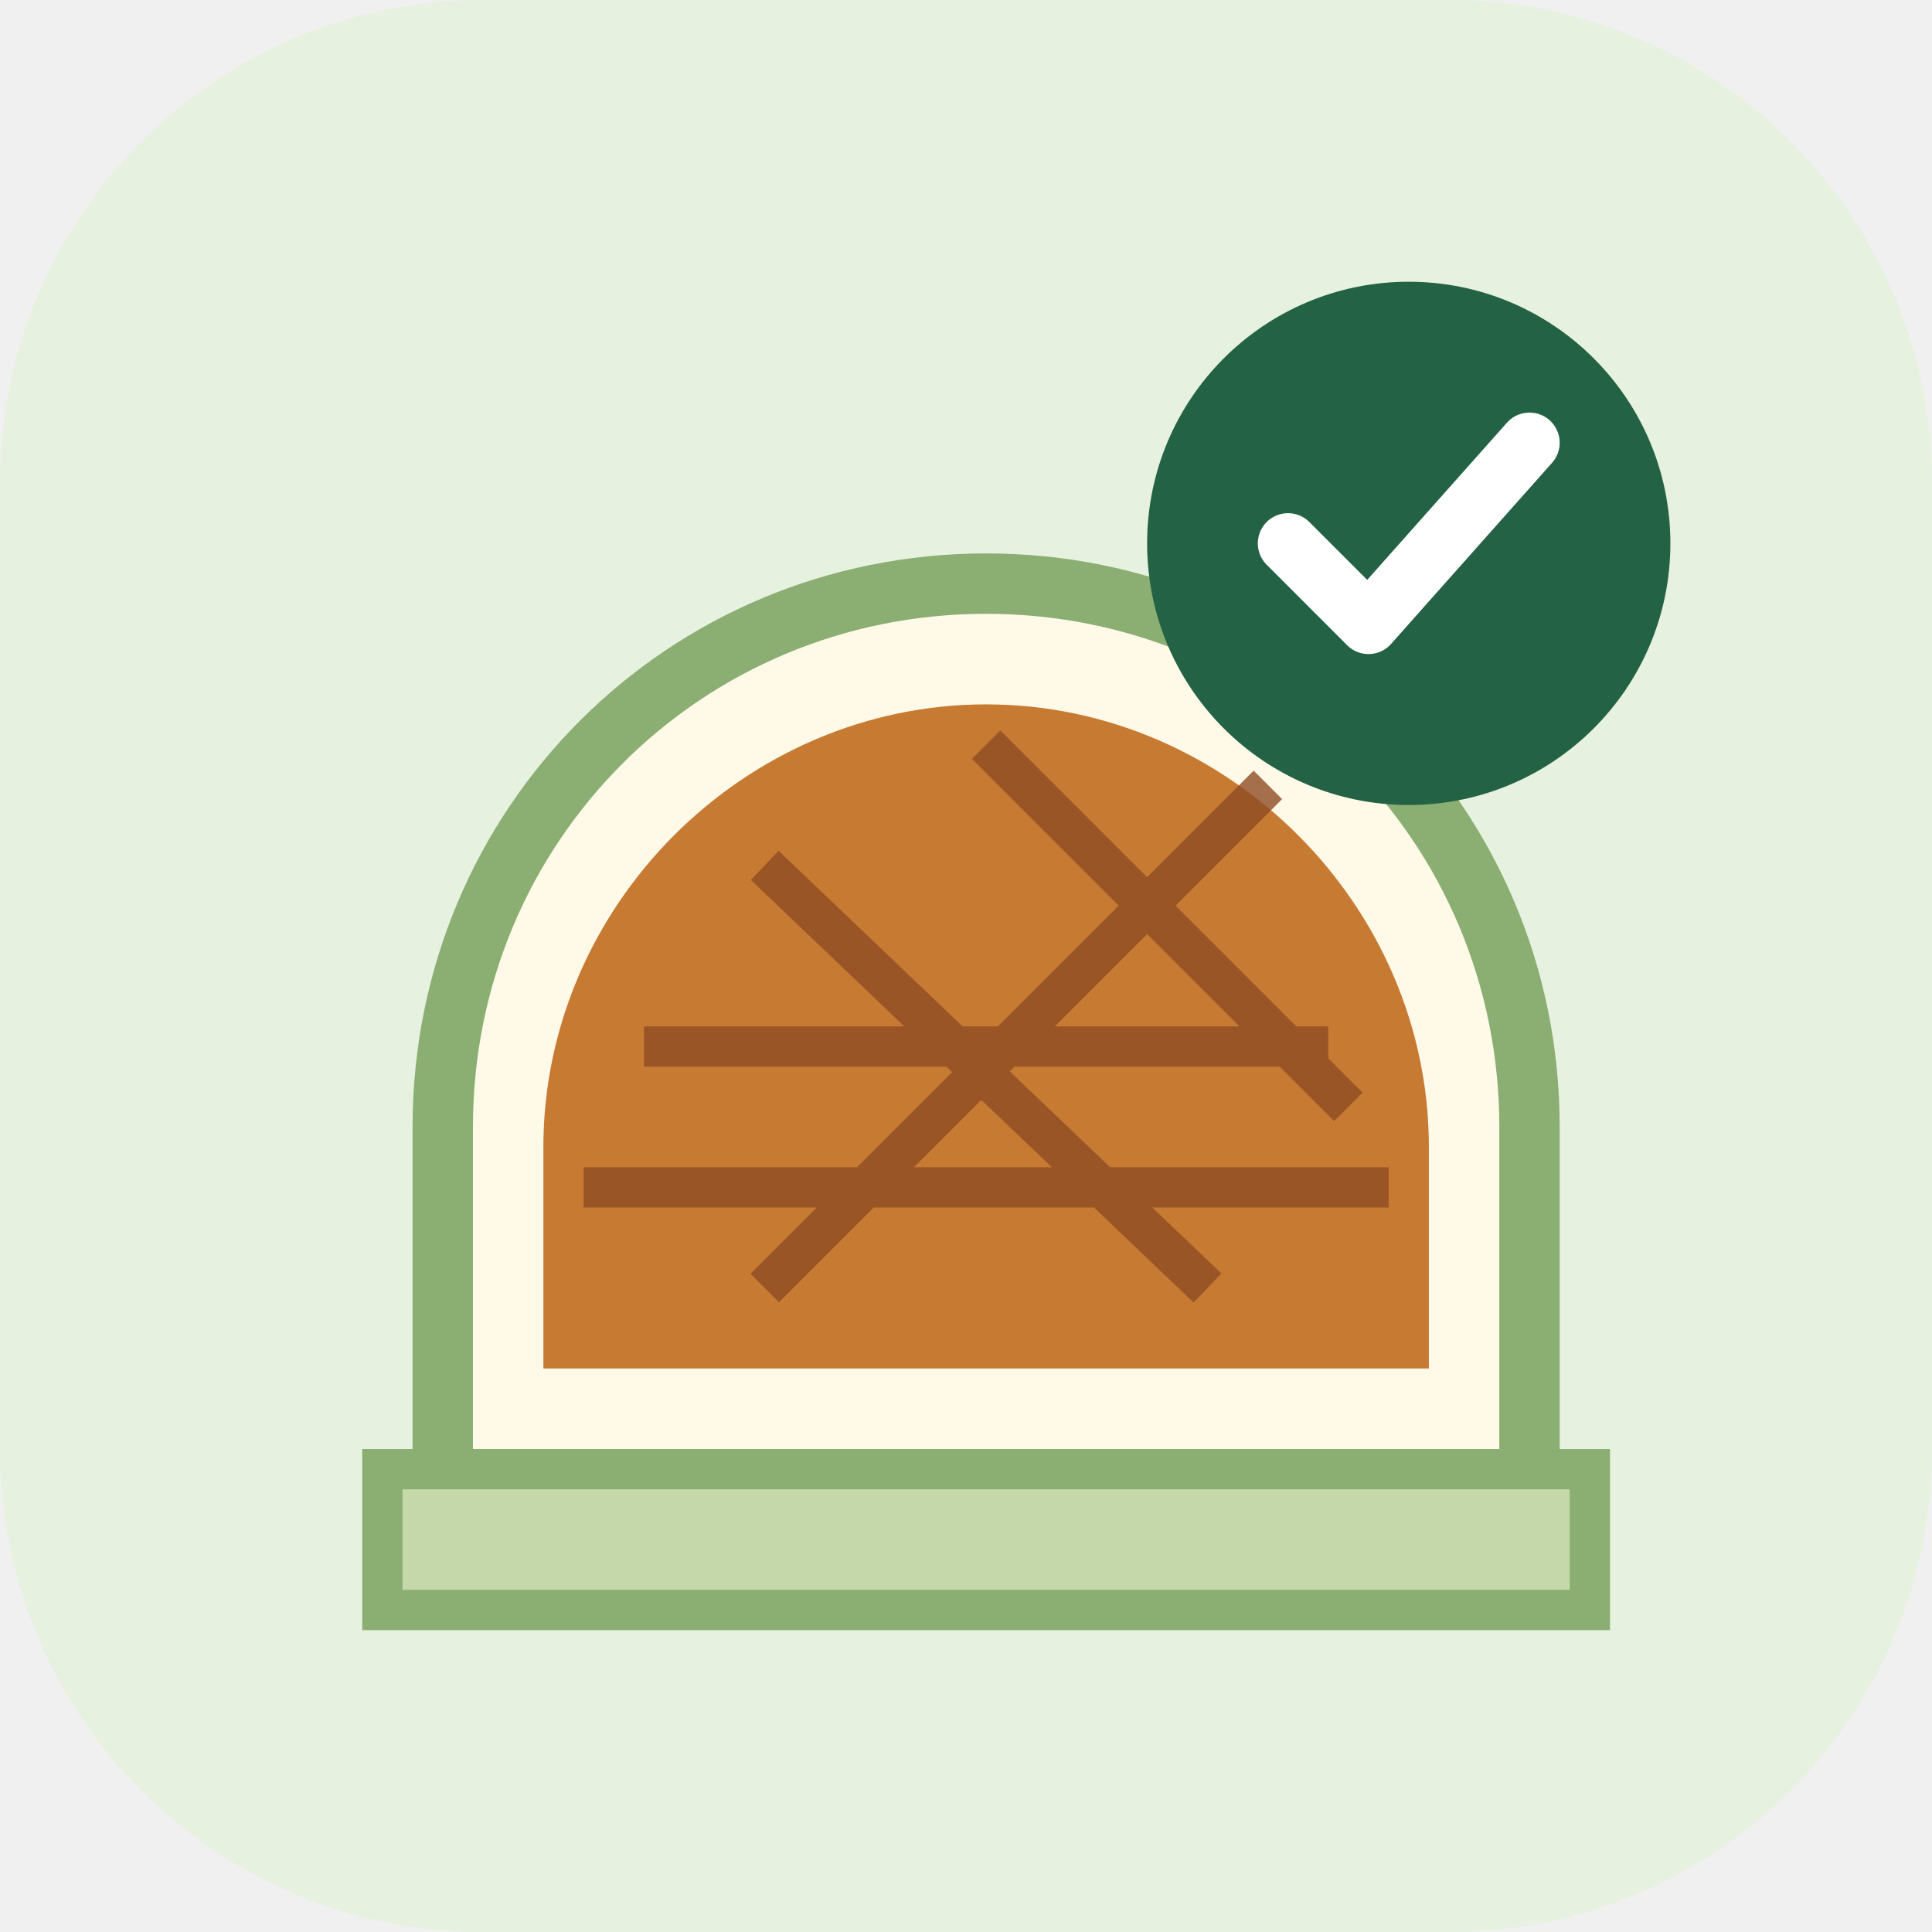
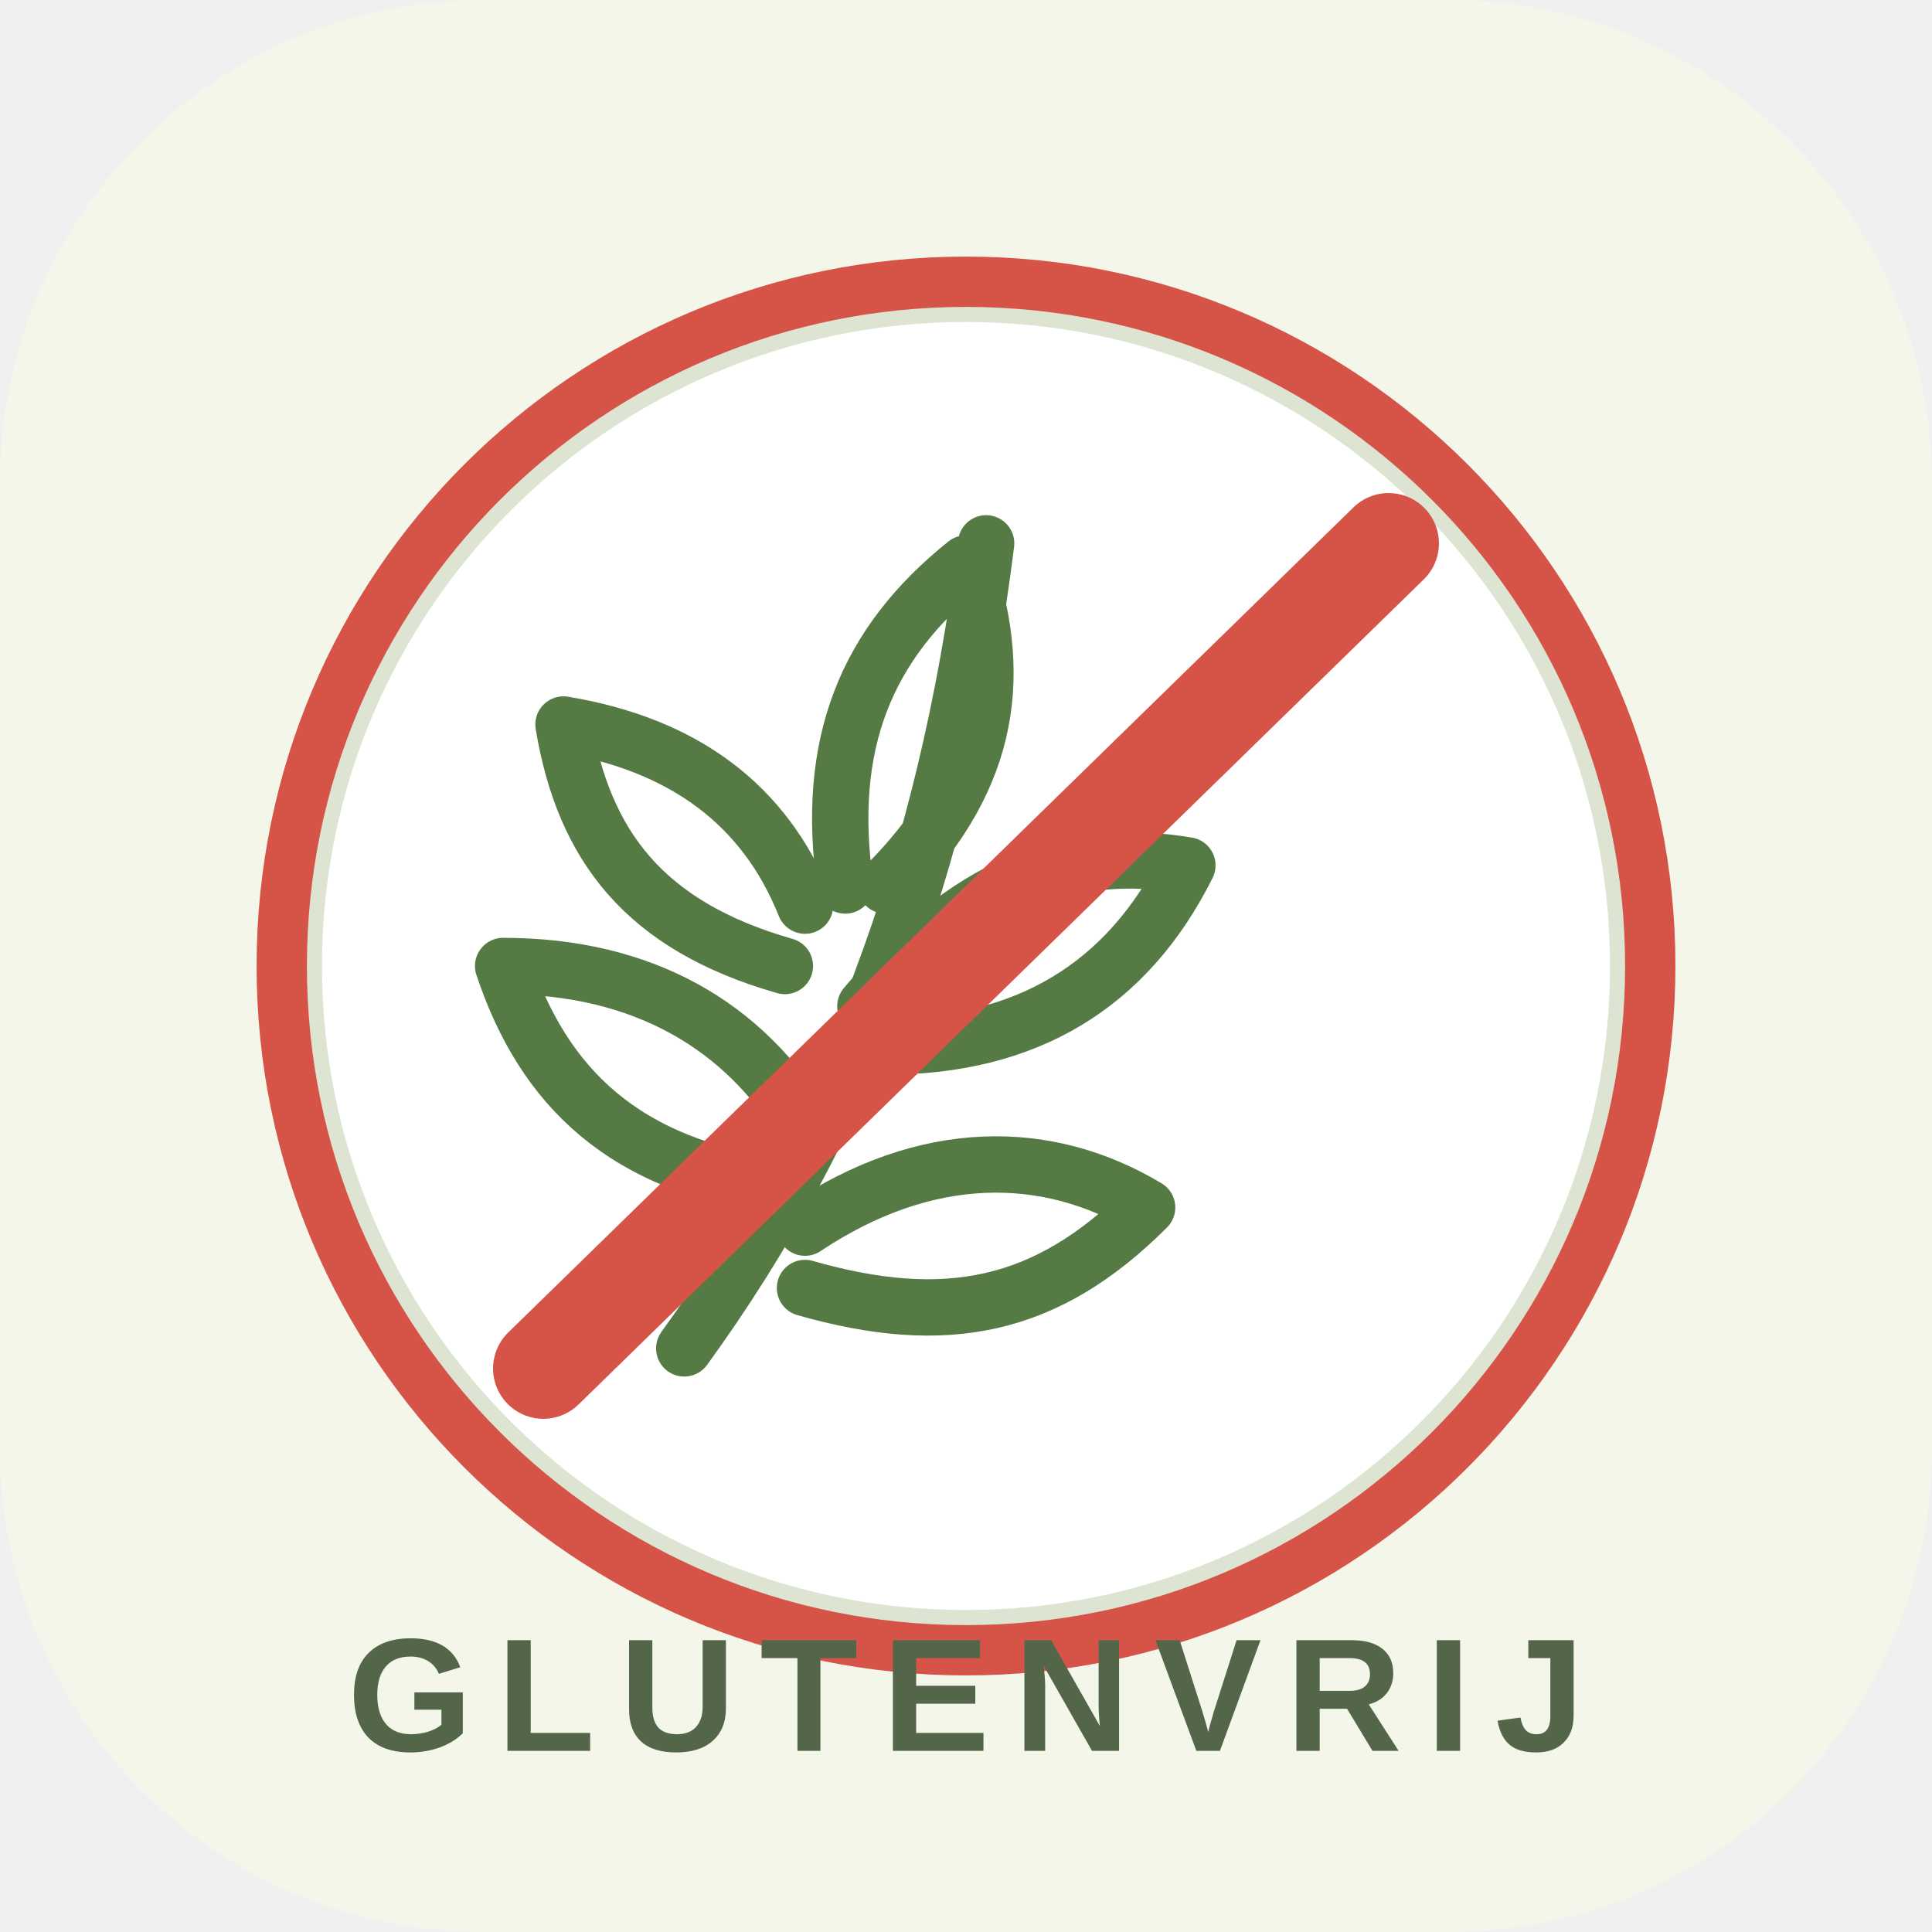
<svg xmlns="http://www.w3.org/2000/svg" viewBox="0 0 96 96" fill="none">
-   <rect width="96" height="96" rx="24" fill="#E6F1DF" />
-   <path d="M22 56c0-15 12-27 27-27s27 12 27 27v18H22V56Z" fill="#FFF9E8" stroke="#8BAE72" stroke-width="3" />
-   <path d="M27 57c0-12 10-22 22-22s22 10 22 22v11H27V57Z" fill="#C77A32" />
-   <path d="M29 59h40M32 52h34M38 43l22 21M49 37l18 18M38 64l25-25" stroke="#8E4C24" stroke-width="2" opacity=".8" />
-   <path d="M19 73h60v7H19z" fill="#C4D8A9" stroke="#8BAE72" stroke-width="2" />
-   <circle cx="70" cy="27" r="13" fill="#236244" />
-   <path d="m64 27 4 4 8-9" stroke="white" stroke-width="3" stroke-linecap="round" stroke-linejoin="round" />
+   <rect width="96" height="96" rx="24" fill="#F3F6E9" />
+   <circle cx="48" cy="48" r="33" fill="#fff" stroke="#DDE5D2" stroke-width="2" />
+   <path d="M34 67c8-11 13-24 15-40M39 59c-8-1-12-5-14-11 7 0 12 3 15 8m-1-8c-7-2-10-6-11-12 6 1 10 4 12 9m2-1c-1-7 1-12 6-16 2 6 1 11-4 16m-1 6c5-6 10-8 16-7-3 6-8 9-15 9m-4 9c6-4 12-4 17-1-5 5-10 6-17 4" stroke="#557A44" stroke-width="2.8" stroke-linecap="round" stroke-linejoin="round" />
+   <path d="M27 68 69 27" stroke="#D65348" stroke-width="5" stroke-linecap="round" />
+   <circle cx="48" cy="48" r="34" stroke="#D65348" stroke-width="2.5" />
+   <text x="48" y="87" fill="#53664A" font-family="Arial,sans-serif" font-size="8" font-weight="700" letter-spacing="1.2" text-anchor="middle">GLUTENVRIJ</text>
</svg>
